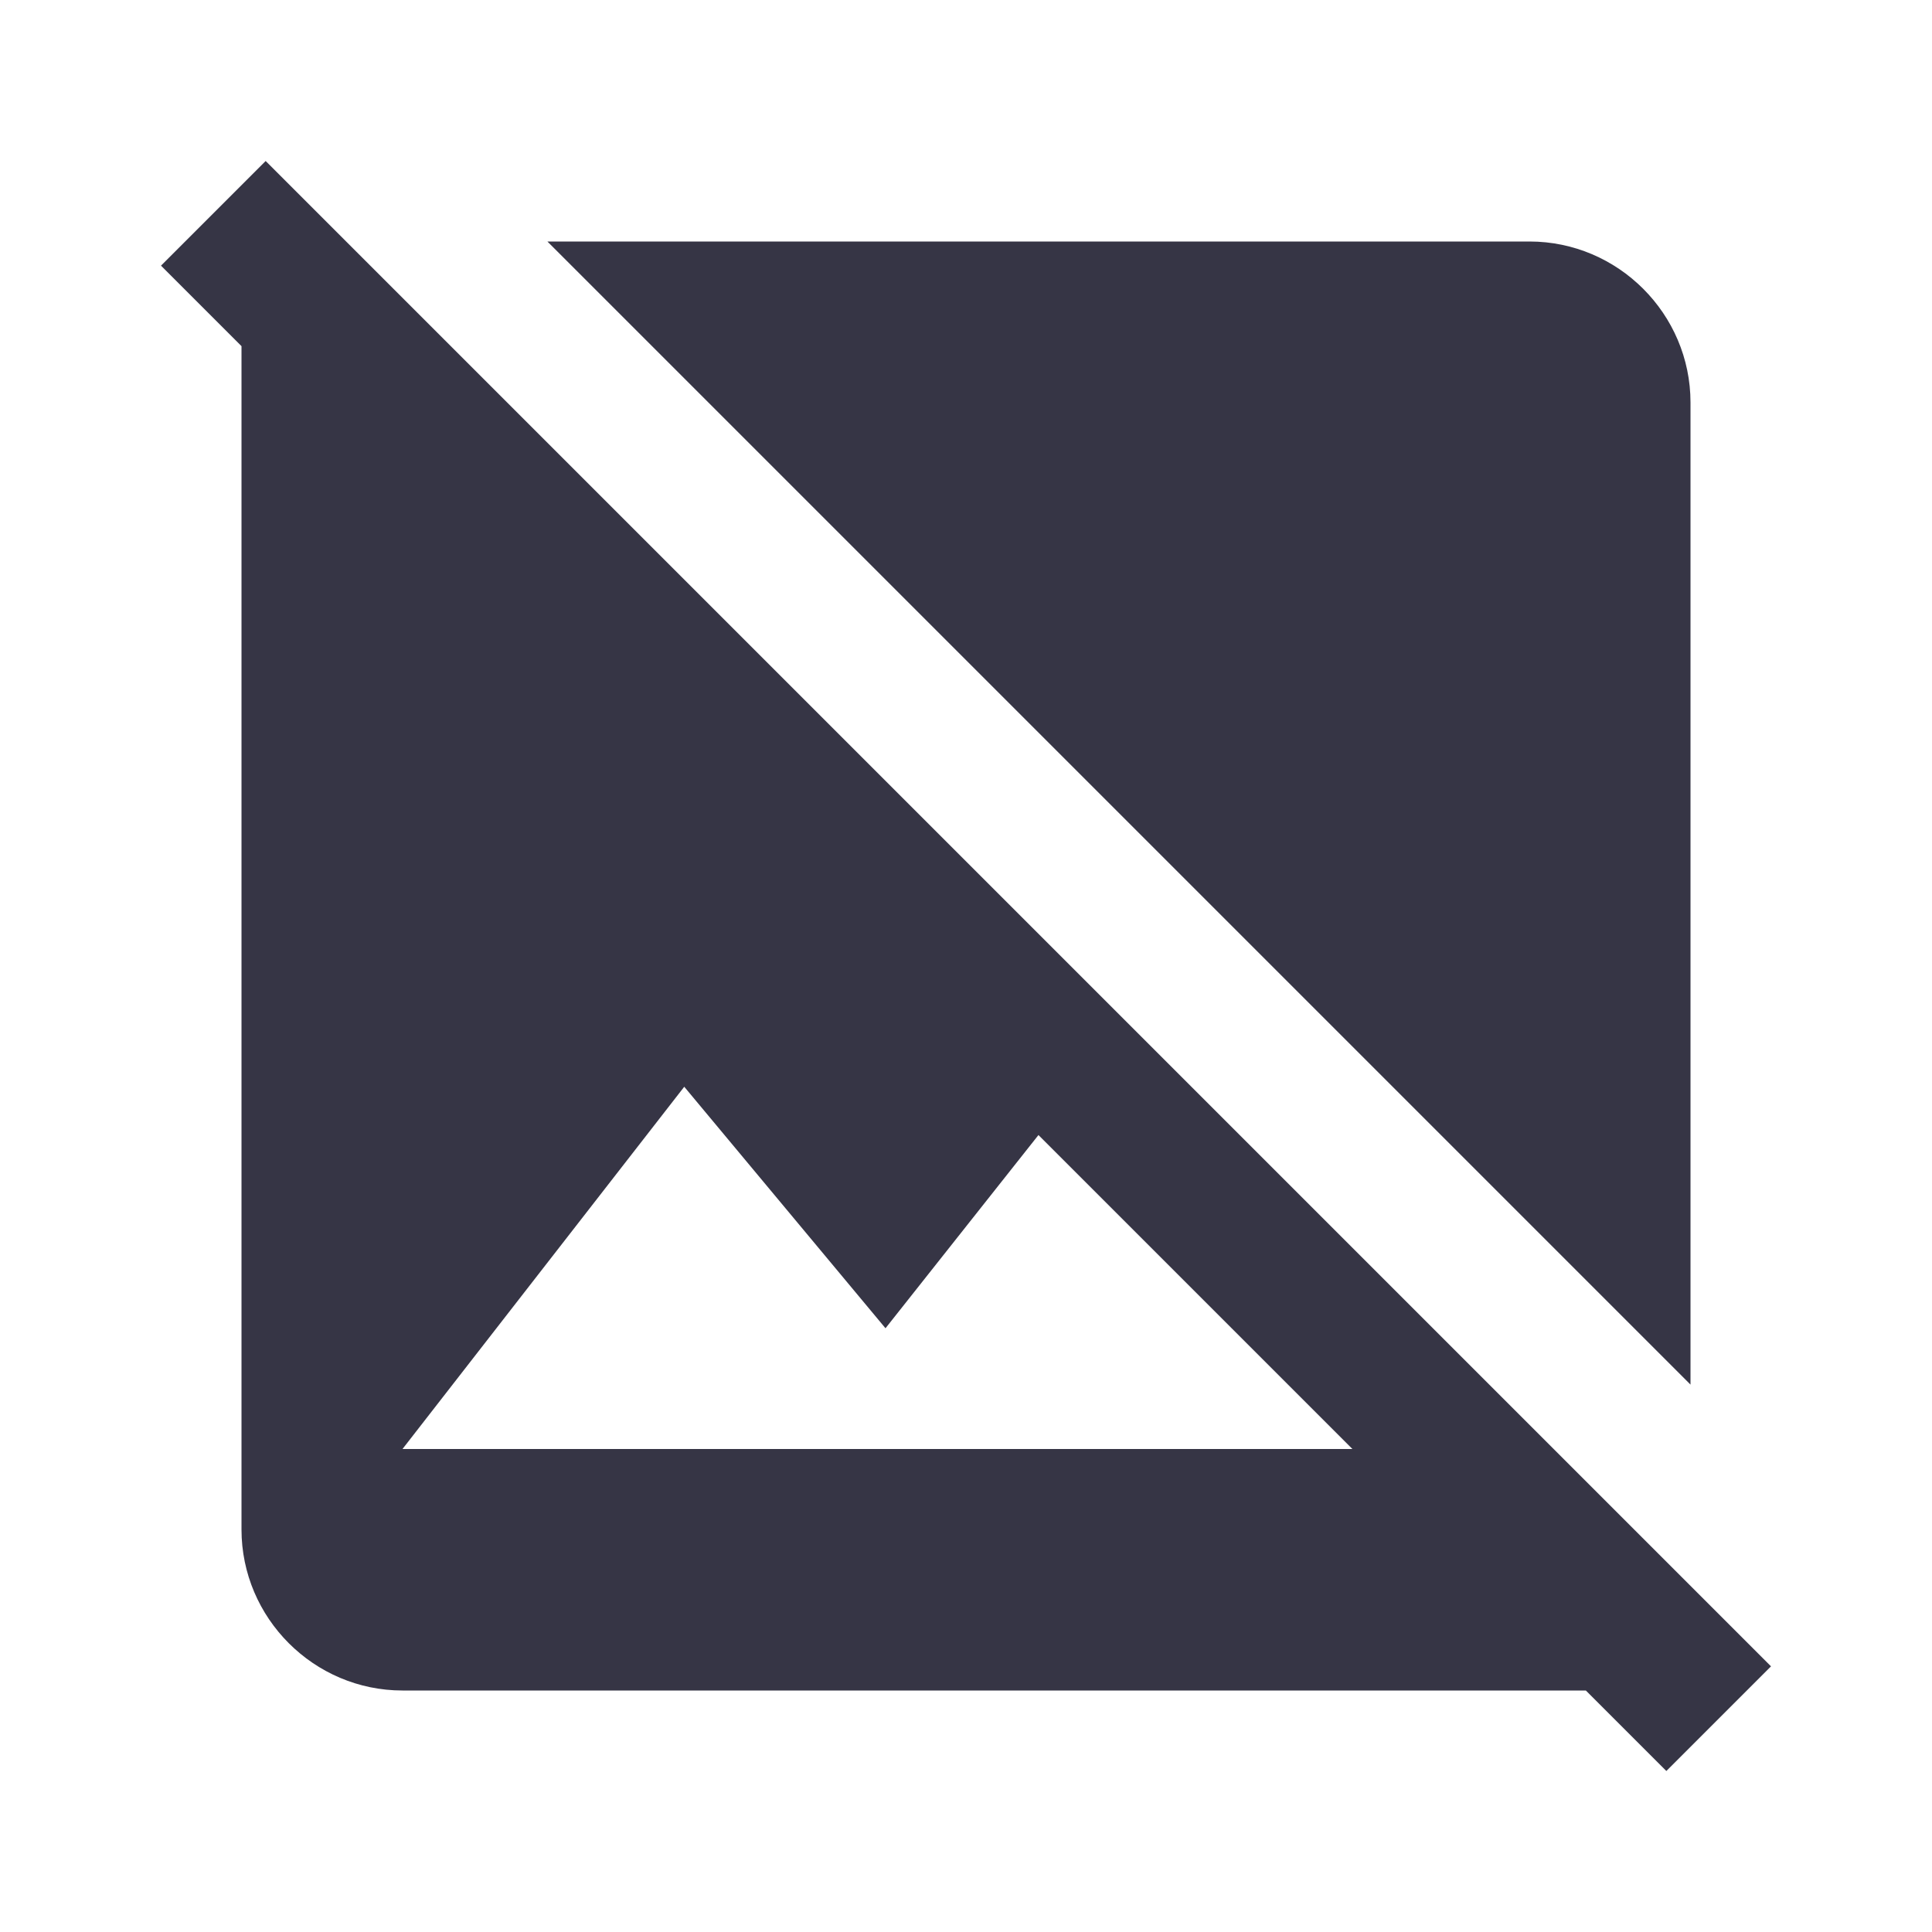
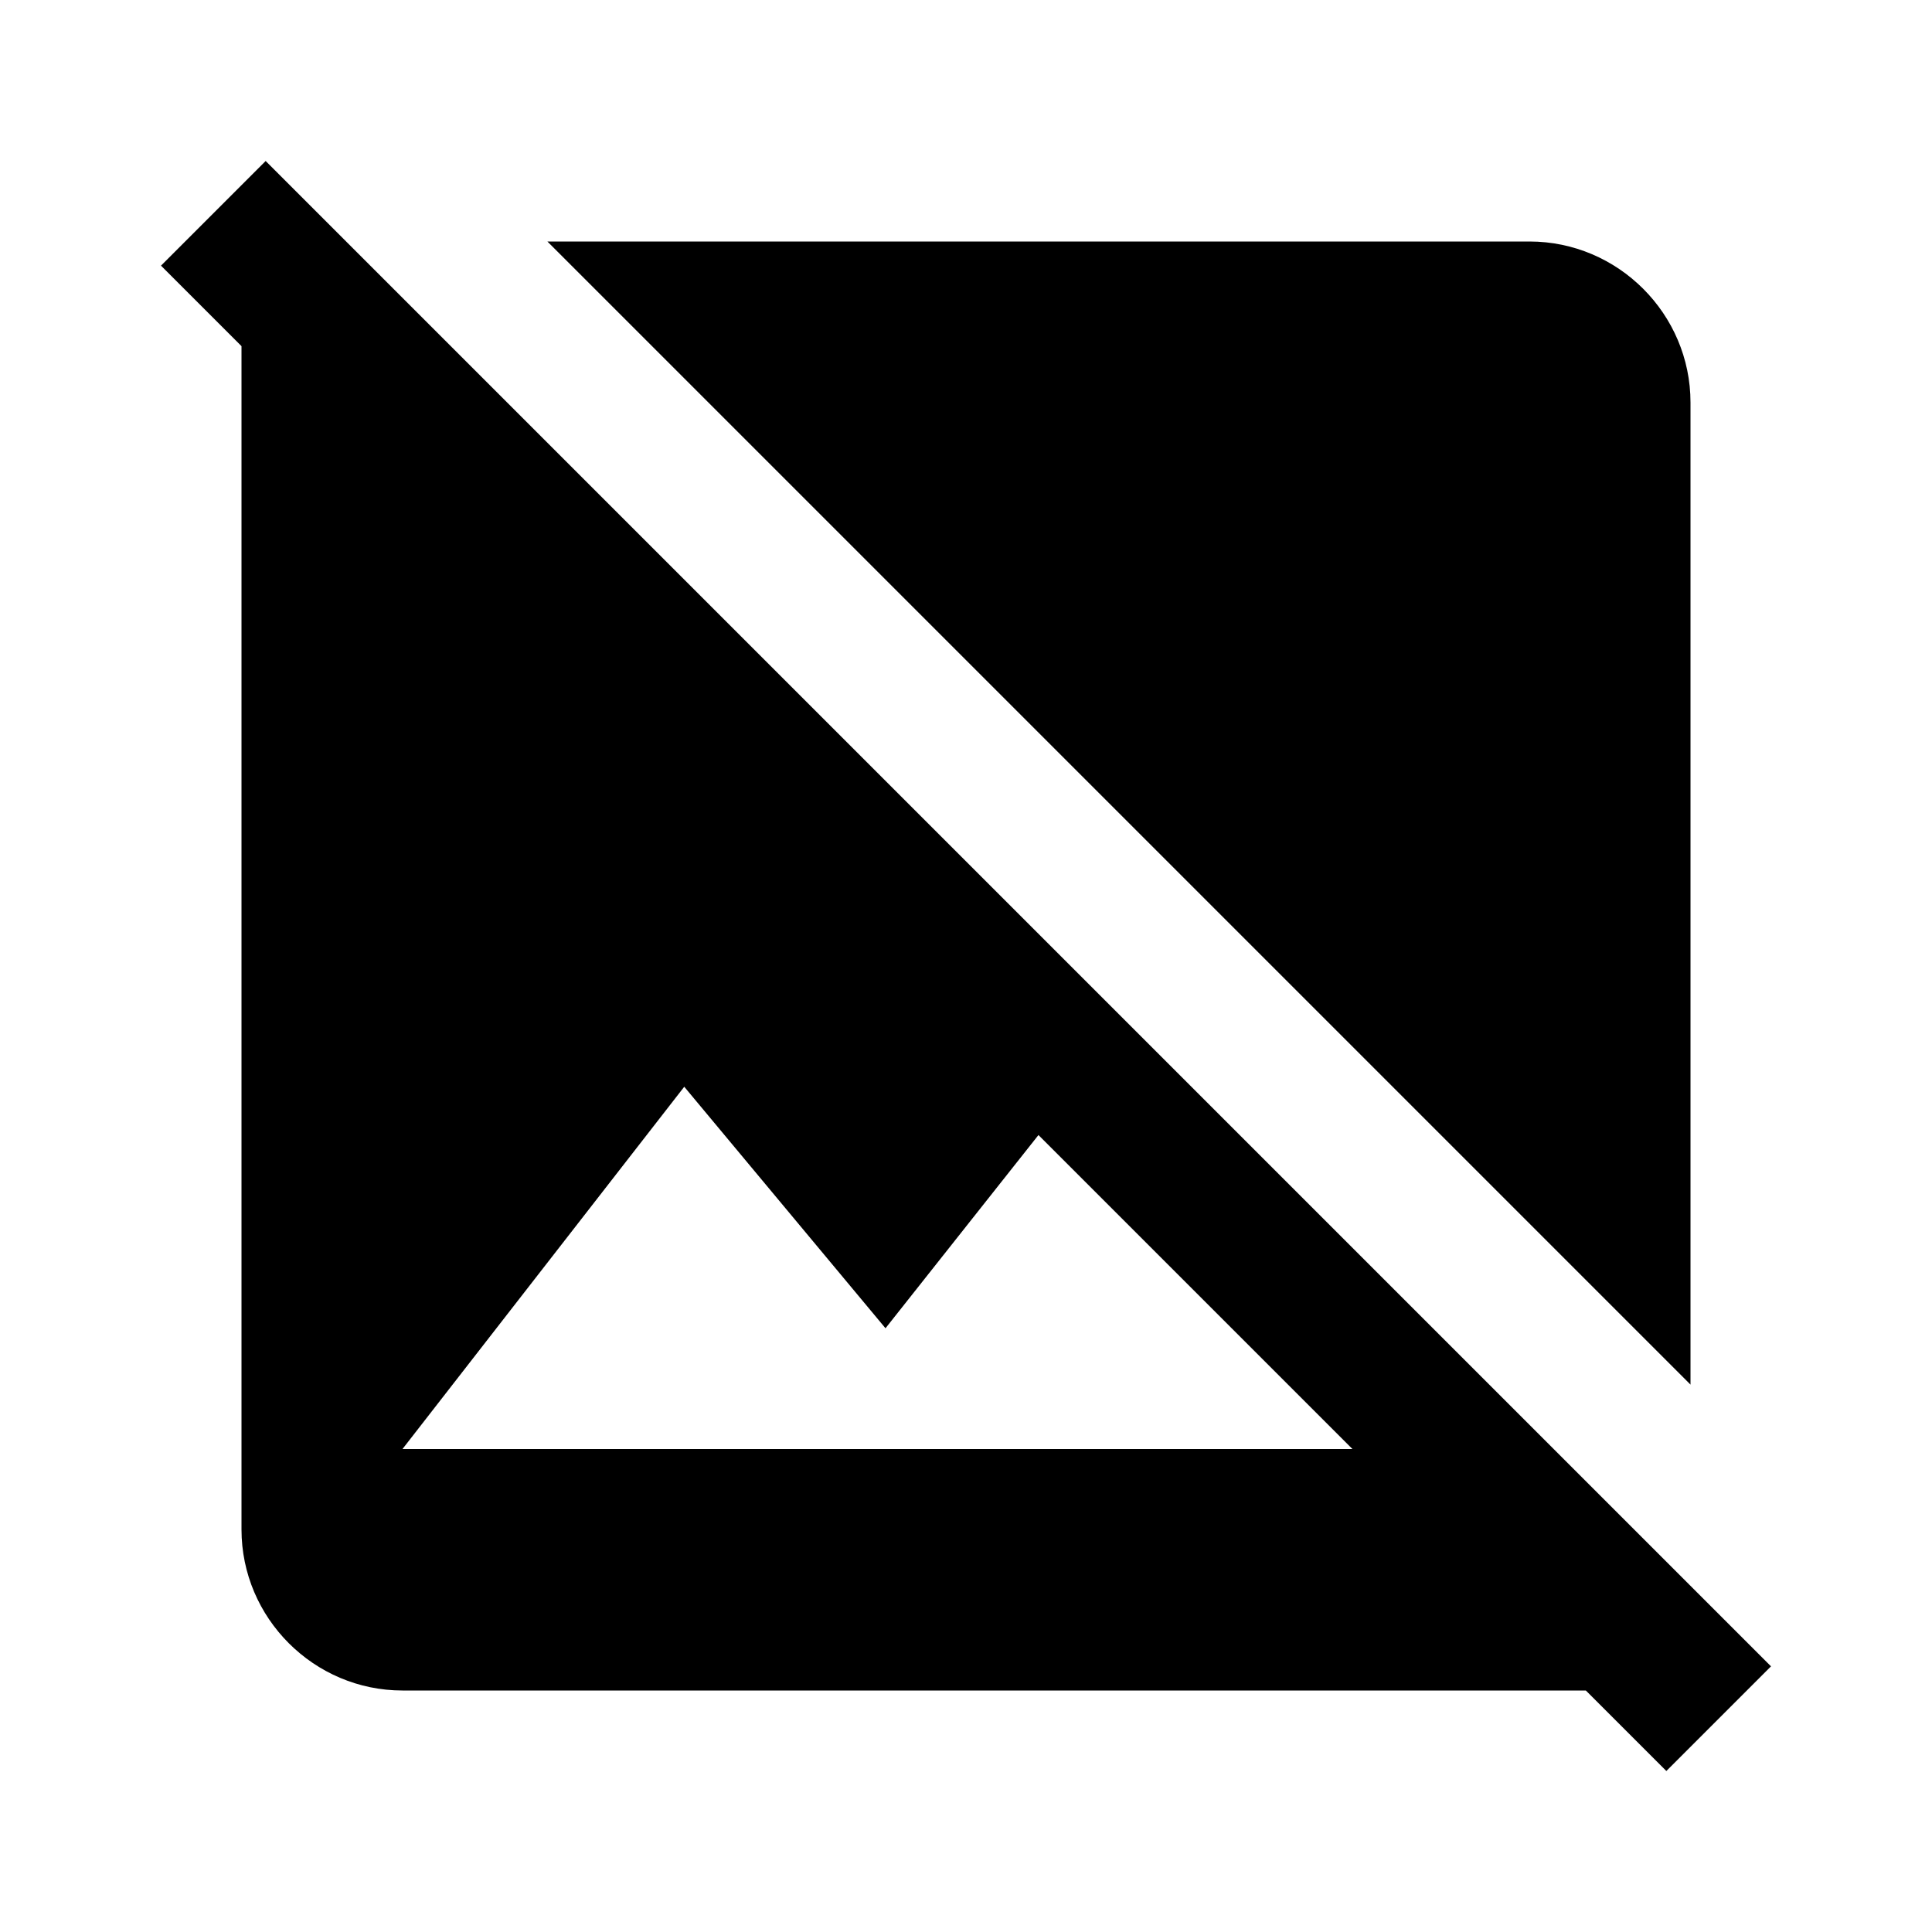
- <svg xmlns="http://www.w3.org/2000/svg" width="24" height="24" viewBox="0 0 24 24" fill="none">
-   <path d="M21 17.2L6.8 3H19C20.1 3 21 3.9 21 5V17.2ZM20.7 22L19.7 21H5C3.9 21 3 20.1 3 19V4.3L2 3.3L3.3 2L22 20.7L20.7 22ZM16.8 18L12.9 14.1L11 16.5L8.5 13.5L5 18H16.8Z" fill="#363545" />
+ <svg xmlns="http://www.w3.org/2000/svg" width="24" height="24" viewBox="0 0 24 24" fill="currentColor">
+   <path d="M21 17.2L6.8 3H19C20.1 3 21 3.9 21 5V17.2ZM20.7 22L19.7 21H5C3.9 21 3 20.1 3 19V4.3L2 3.3L3.3 2L22 20.7L20.7 22ZM16.8 18L12.9 14.1L11 16.5L8.5 13.5L5 18H16.8Z" />
</svg>
